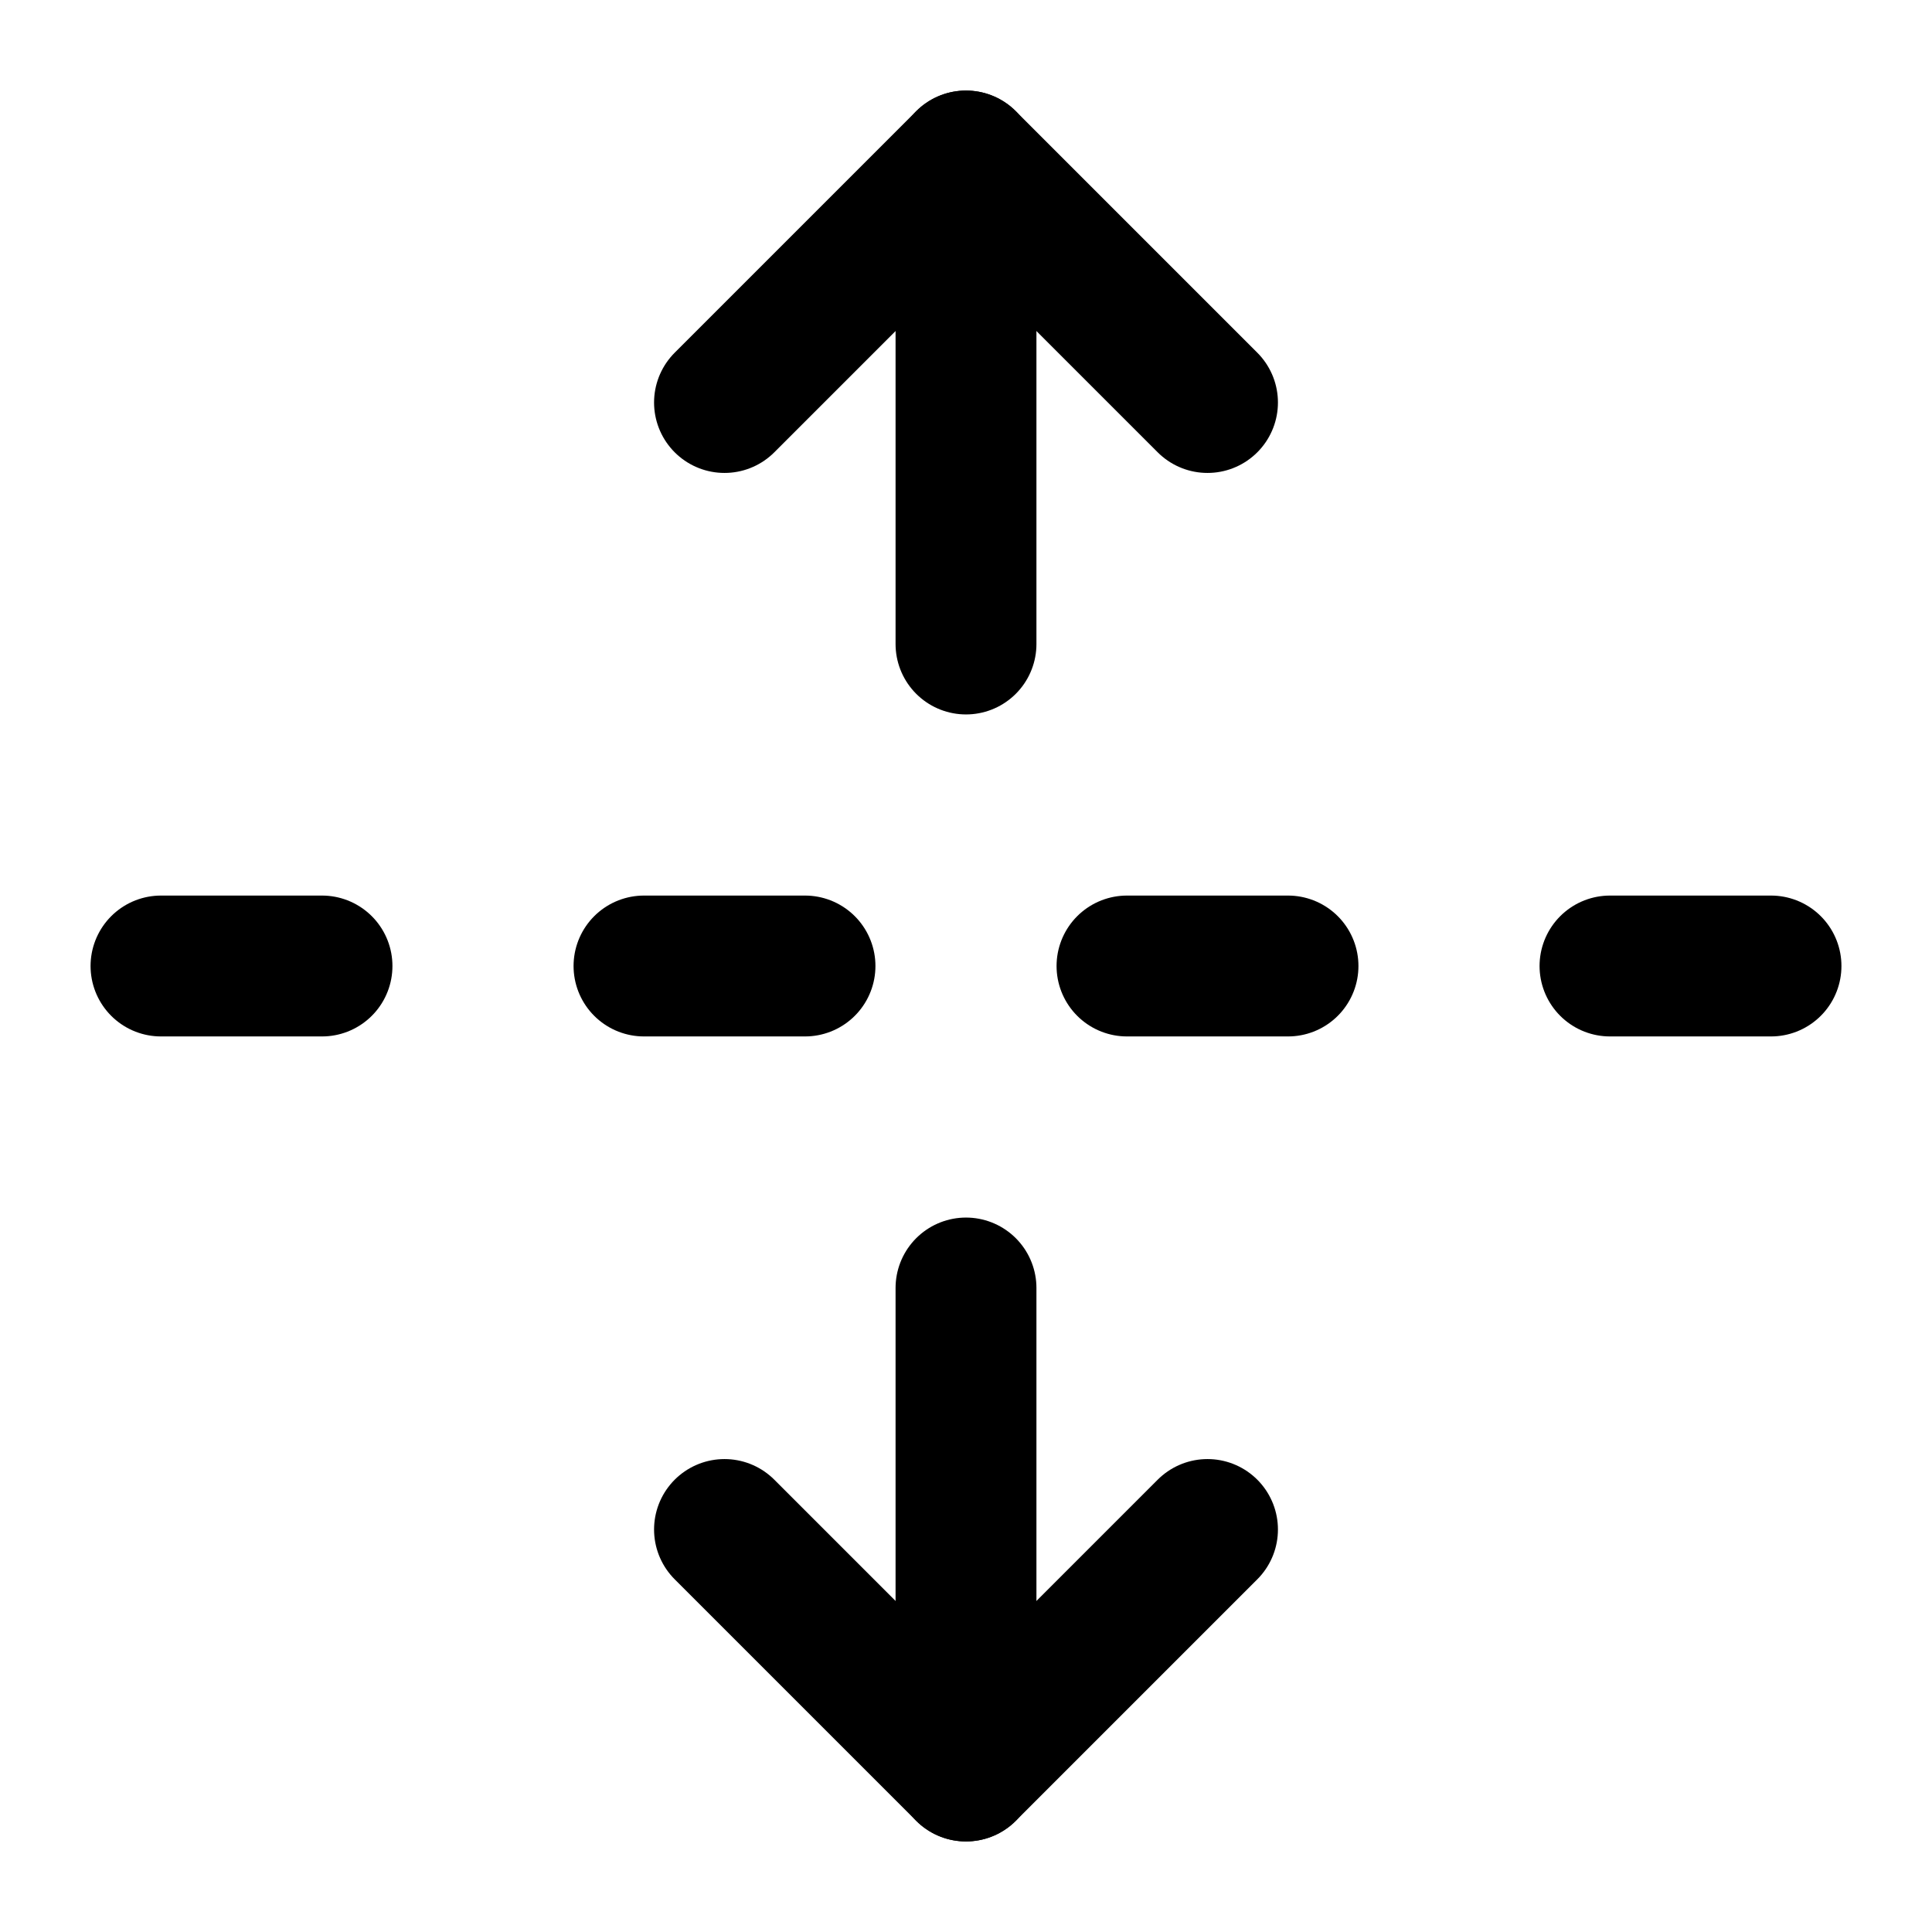
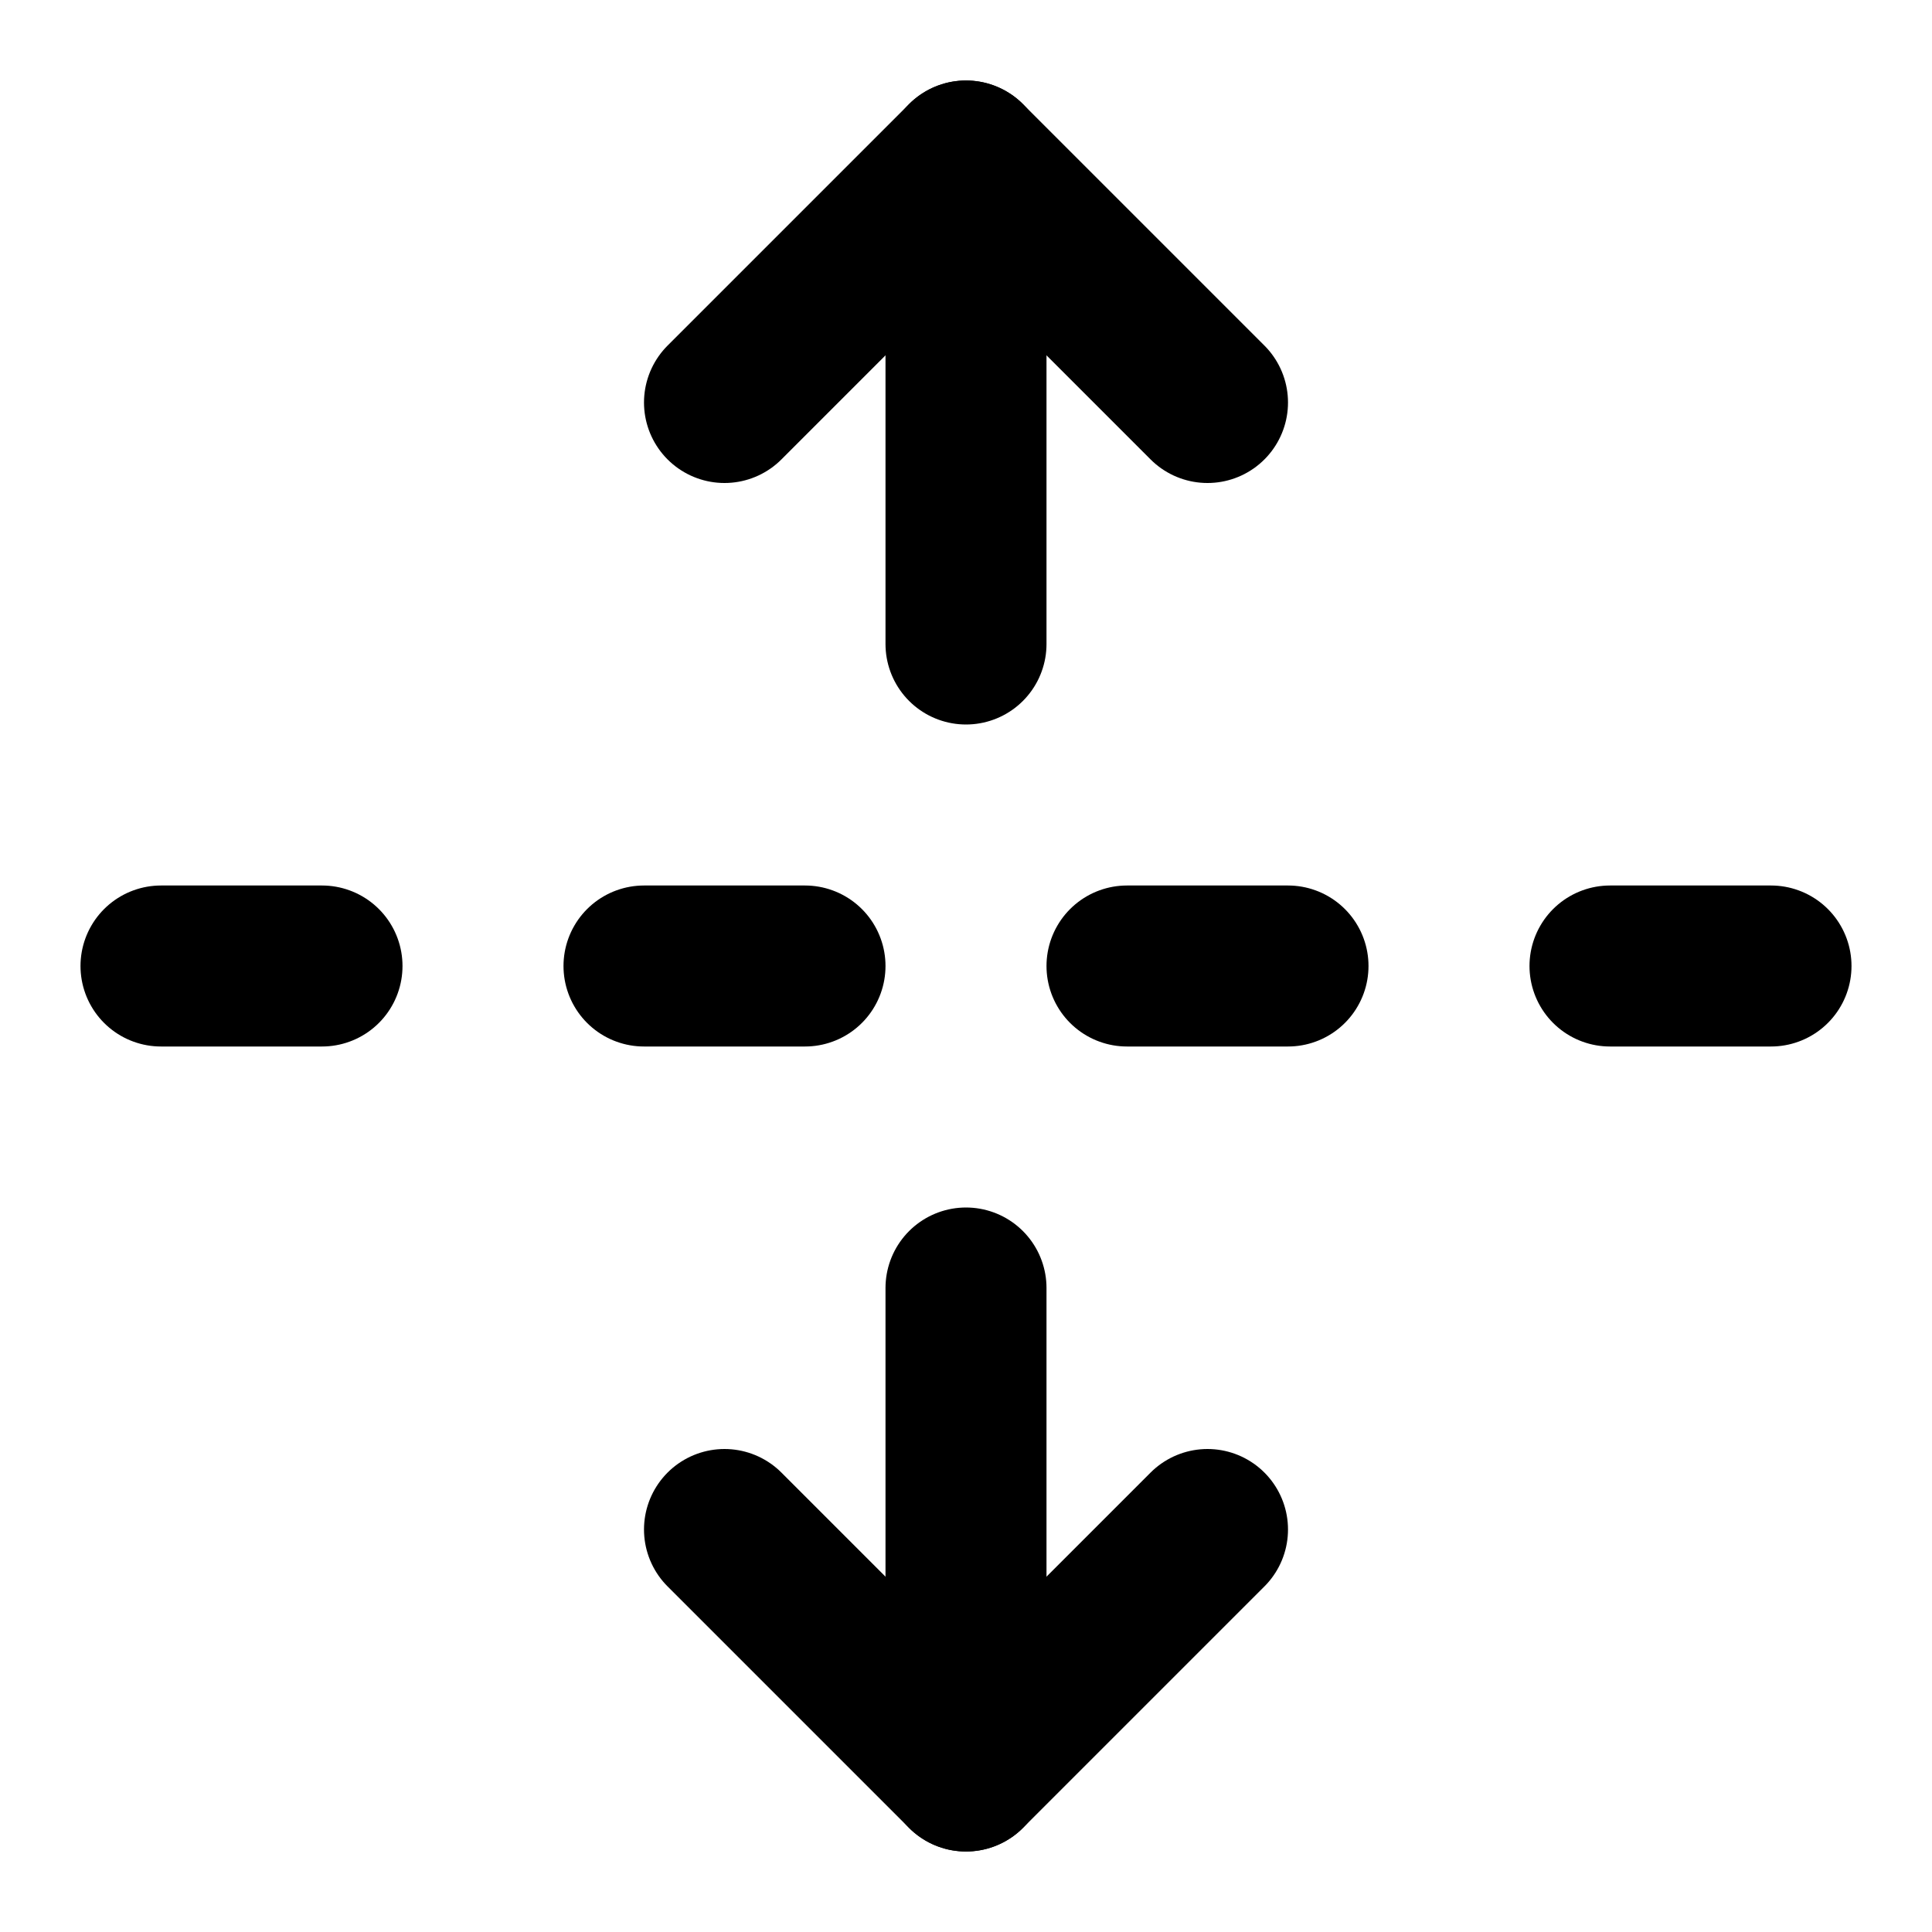
- <svg xmlns="http://www.w3.org/2000/svg" viewBox="0 0 24 24" fill="none" stroke="currentColor" stroke-width="1.75" stroke-linecap="round" stroke-linejoin="round">
+ <svg xmlns="http://www.w3.org/2000/svg" viewBox="0 0 24 24" fill="none" stroke="currentColor" stroke-width="2" stroke-linecap="round" stroke-linejoin="round">
  <path d="M12 22v-6" />
  <path d="M12 8V2" />
  <path d="M4 12H2" />
  <path d="M10 12H8" />
  <path d="M16 12h-2" />
  <path d="M22 12h-2" />
  <path d="m15 19-3 3-3-3" />
  <path d="m15 5-3-3-3 3" />
</svg>
